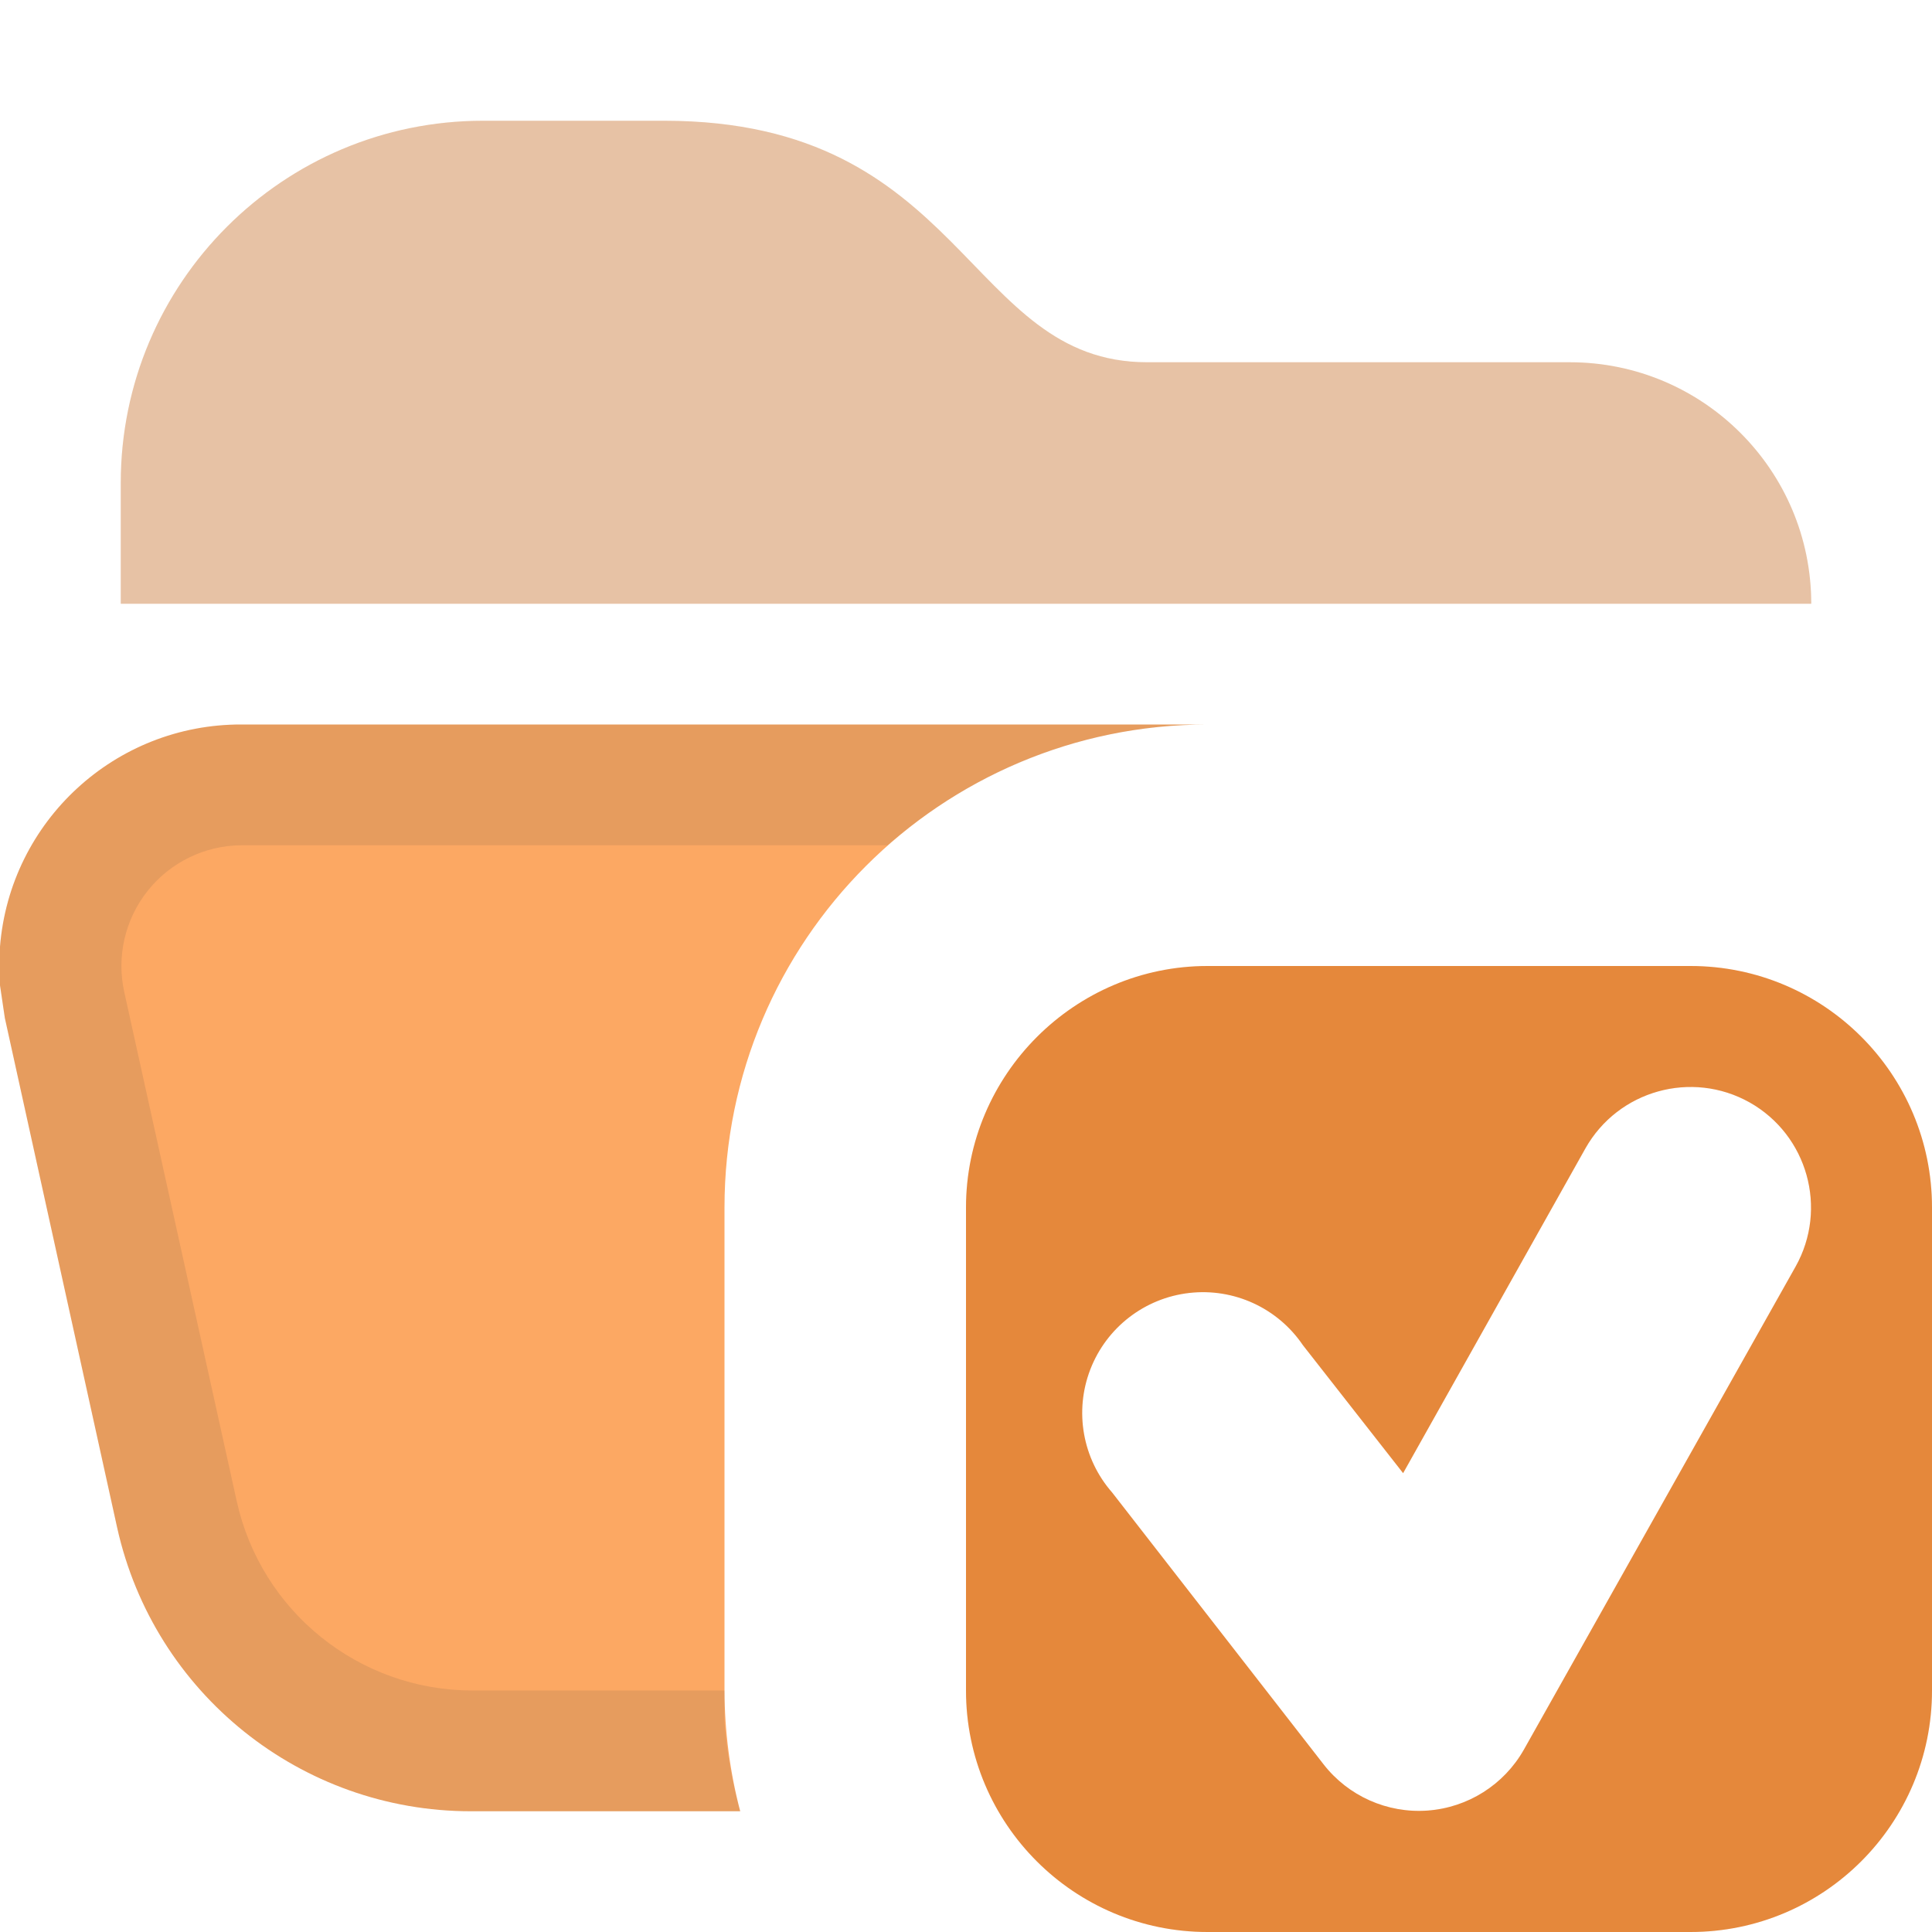
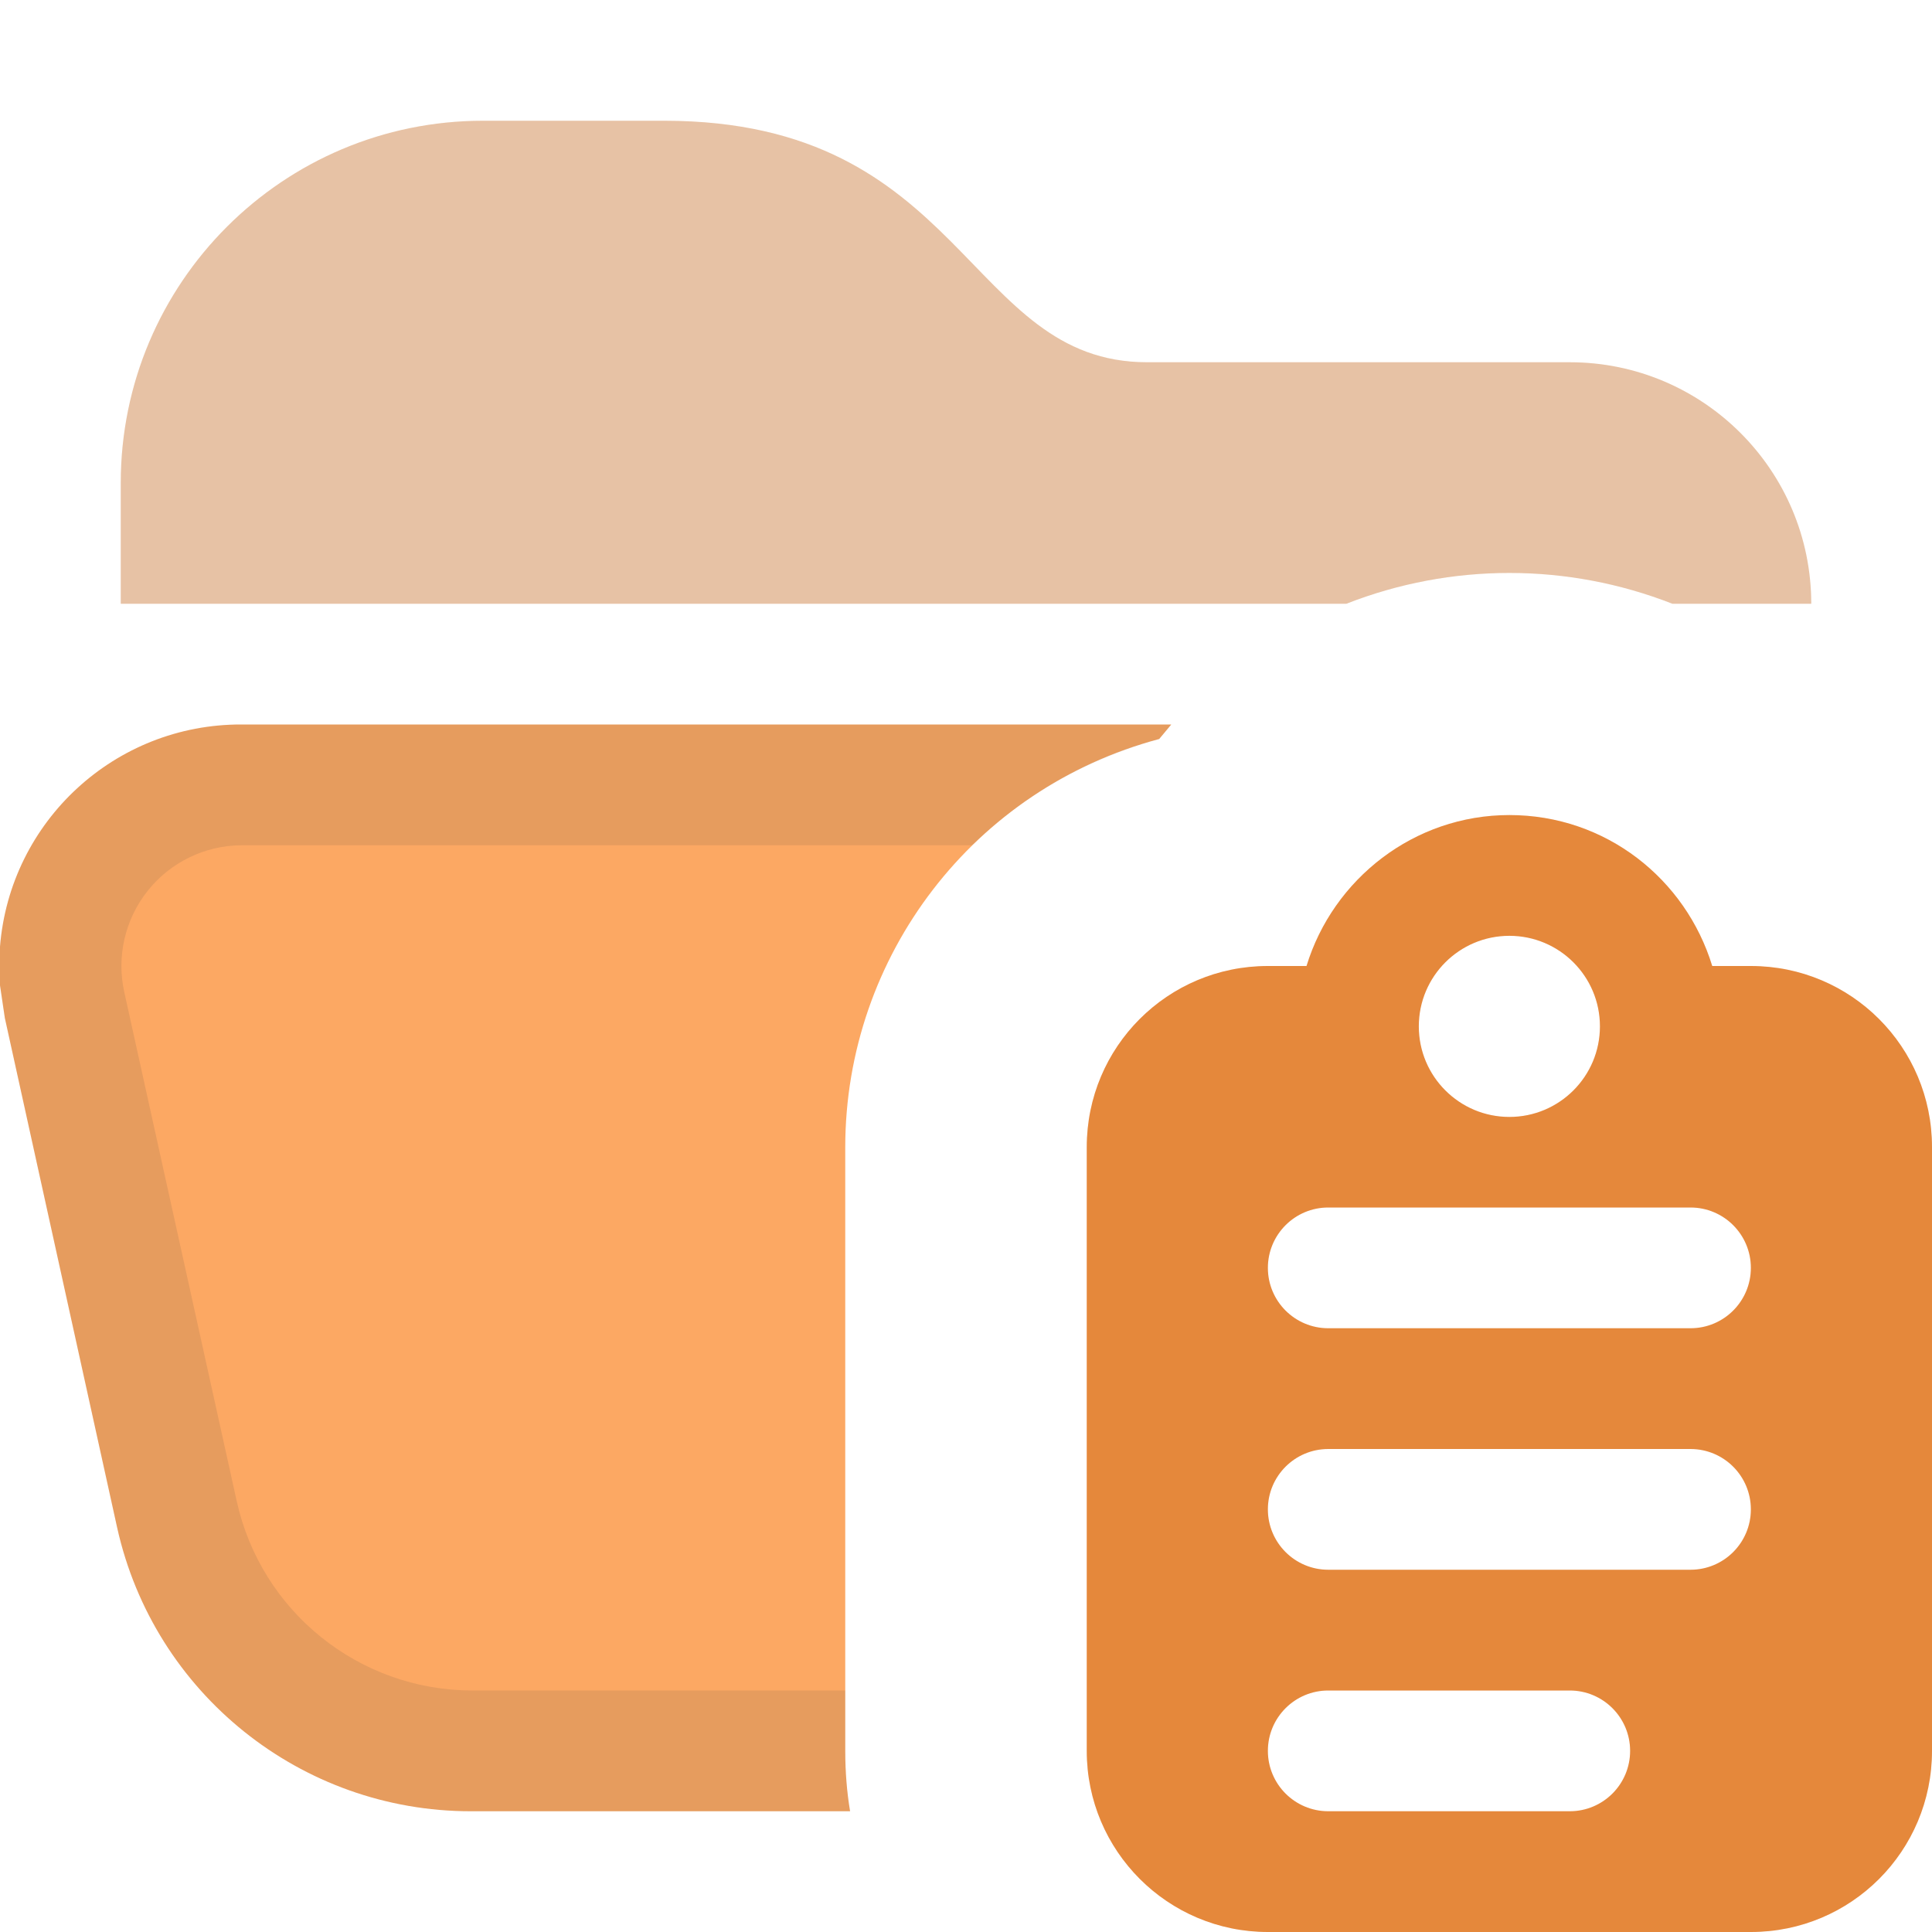
<svg xmlns="http://www.w3.org/2000/svg" xmlns:xlink="http://www.w3.org/1999/xlink" viewBox="0 0 16 16">
  <defs>
-     <path id="a" d="M14 8a2 2 0 0 1 2 2v4a2 2 0 0 1-2 2h-4a2 2 0 0 1-2-2v-4c0-1.1.9-2 2-2zm.49 1.13a1 1 0 0 0-1.36.38l-1.51 2.69-.83-1.06a1 1 0 1 0-1.58 1.22l1.75 2.25a1 1 0 0 0 1.66-.12l2.25-4a1 1 0 0 0-.38-1.36" />
-     <path id="b" d="M9.5 3H13a2 2 0 0 1 2 2H1V4a3 3 0 0 1 3-3h1.5C8 1 8 3 9.5 3" />
+     <path id="a" d="M12.5 6.75c.8 0 1.46.53 1.68 1.25h.32c.83 0 1.5.67 1.5 1.5v5c0 .83-.67 1.5-1.5 1.5h-4A1.5 1.5 0 0 1 9 14.5v-5c0-.83.67-1.5 1.5-1.5h.32c.22-.72.89-1.25 1.68-1.25m0 1a.75.75 0 1 0 0 1.5.75.75 0 0 0 0-1.5M11 10h3a.5.5 0 1 1 0 1h-3a.5.5 0 1 1 0-1m0 2h3a.5.5 0 1 1 0 1h-3a.5.5 0 1 1 0-1m0 2h2a.5.5 0 1 1 0 1h-2a.5.5 0 1 1 0-1" />
+     <path id="b" d="M9.5 3H13a2 2 0 0 1 2 2h-1.15a3.7 3.7 0 0 0-2.7 0H1V4a3 3 0 0 1 3-3h1.5C8 1 8 3 9.5 3" />
  </defs>
  <use xlink:href="#a" fill="#fb923c" fill-rule="evenodd" />
  <use xlink:href="#a" fill="#1e293b" fill-opacity="0.1" fill-rule="evenodd" />
  <use xlink:href="#b" fill="#fb923c" fill-opacity=".4" fill-rule="evenodd" />
  <use xlink:href="#b" fill="#1e293b" fill-opacity="0.1" fill-rule="evenodd" />
-   <path fill="#fb923c" fill-opacity=".8" fill-rule="evenodd" d="M2 6h8a4 4 0 0 0-4 4v4a4 4 0 0 0 .13 1H3.9a3 3 0 0 1-2.93-2.35L.04 8.43 0 8.16v-.32A2 2 0 0 1 2 6" />
-   <path fill="#1e293b" fill-opacity="0.1" d="M2 6h8c-1.01 0-1.94.38-2.65 1H2a1 1 0 0 0-.97 1.22l.93 4.21A2 2 0 0 0 3.91 14H6v.27a4 4 0 0 0 .13.73H3.9a3 3 0 0 1-2.93-2.35L.04 8.43 0 8.16v-.32A2 2 0 0 1 2 6" />
+   <path fill="#fb923c" fill-opacity=".8" fill-rule="evenodd" d="M2 6h7.7l-.1.12A3.5 3.5 0 0 0 7 9.5v5q0 .26.04.5H3.9a3 3 0 0 1-2.93-2.35L.04 8.43 0 8.16v-.32A2 2 0 0 1 2 6" />
+   <path fill="#1e293b" fill-opacity="0.1" d="M2 6h7.7l-.1.12q-.9.25-1.55.88H2a1 1 0 0 0-.97 1.22l.93 4.21A2 2 0 0 0 3.91 14H7v.5q0 .26.04.5H3.9a3 3 0 0 1-2.93-2.35L.04 8.43 0 8.16v-.32A2 2 0 0 1 2 6" />
</svg>
